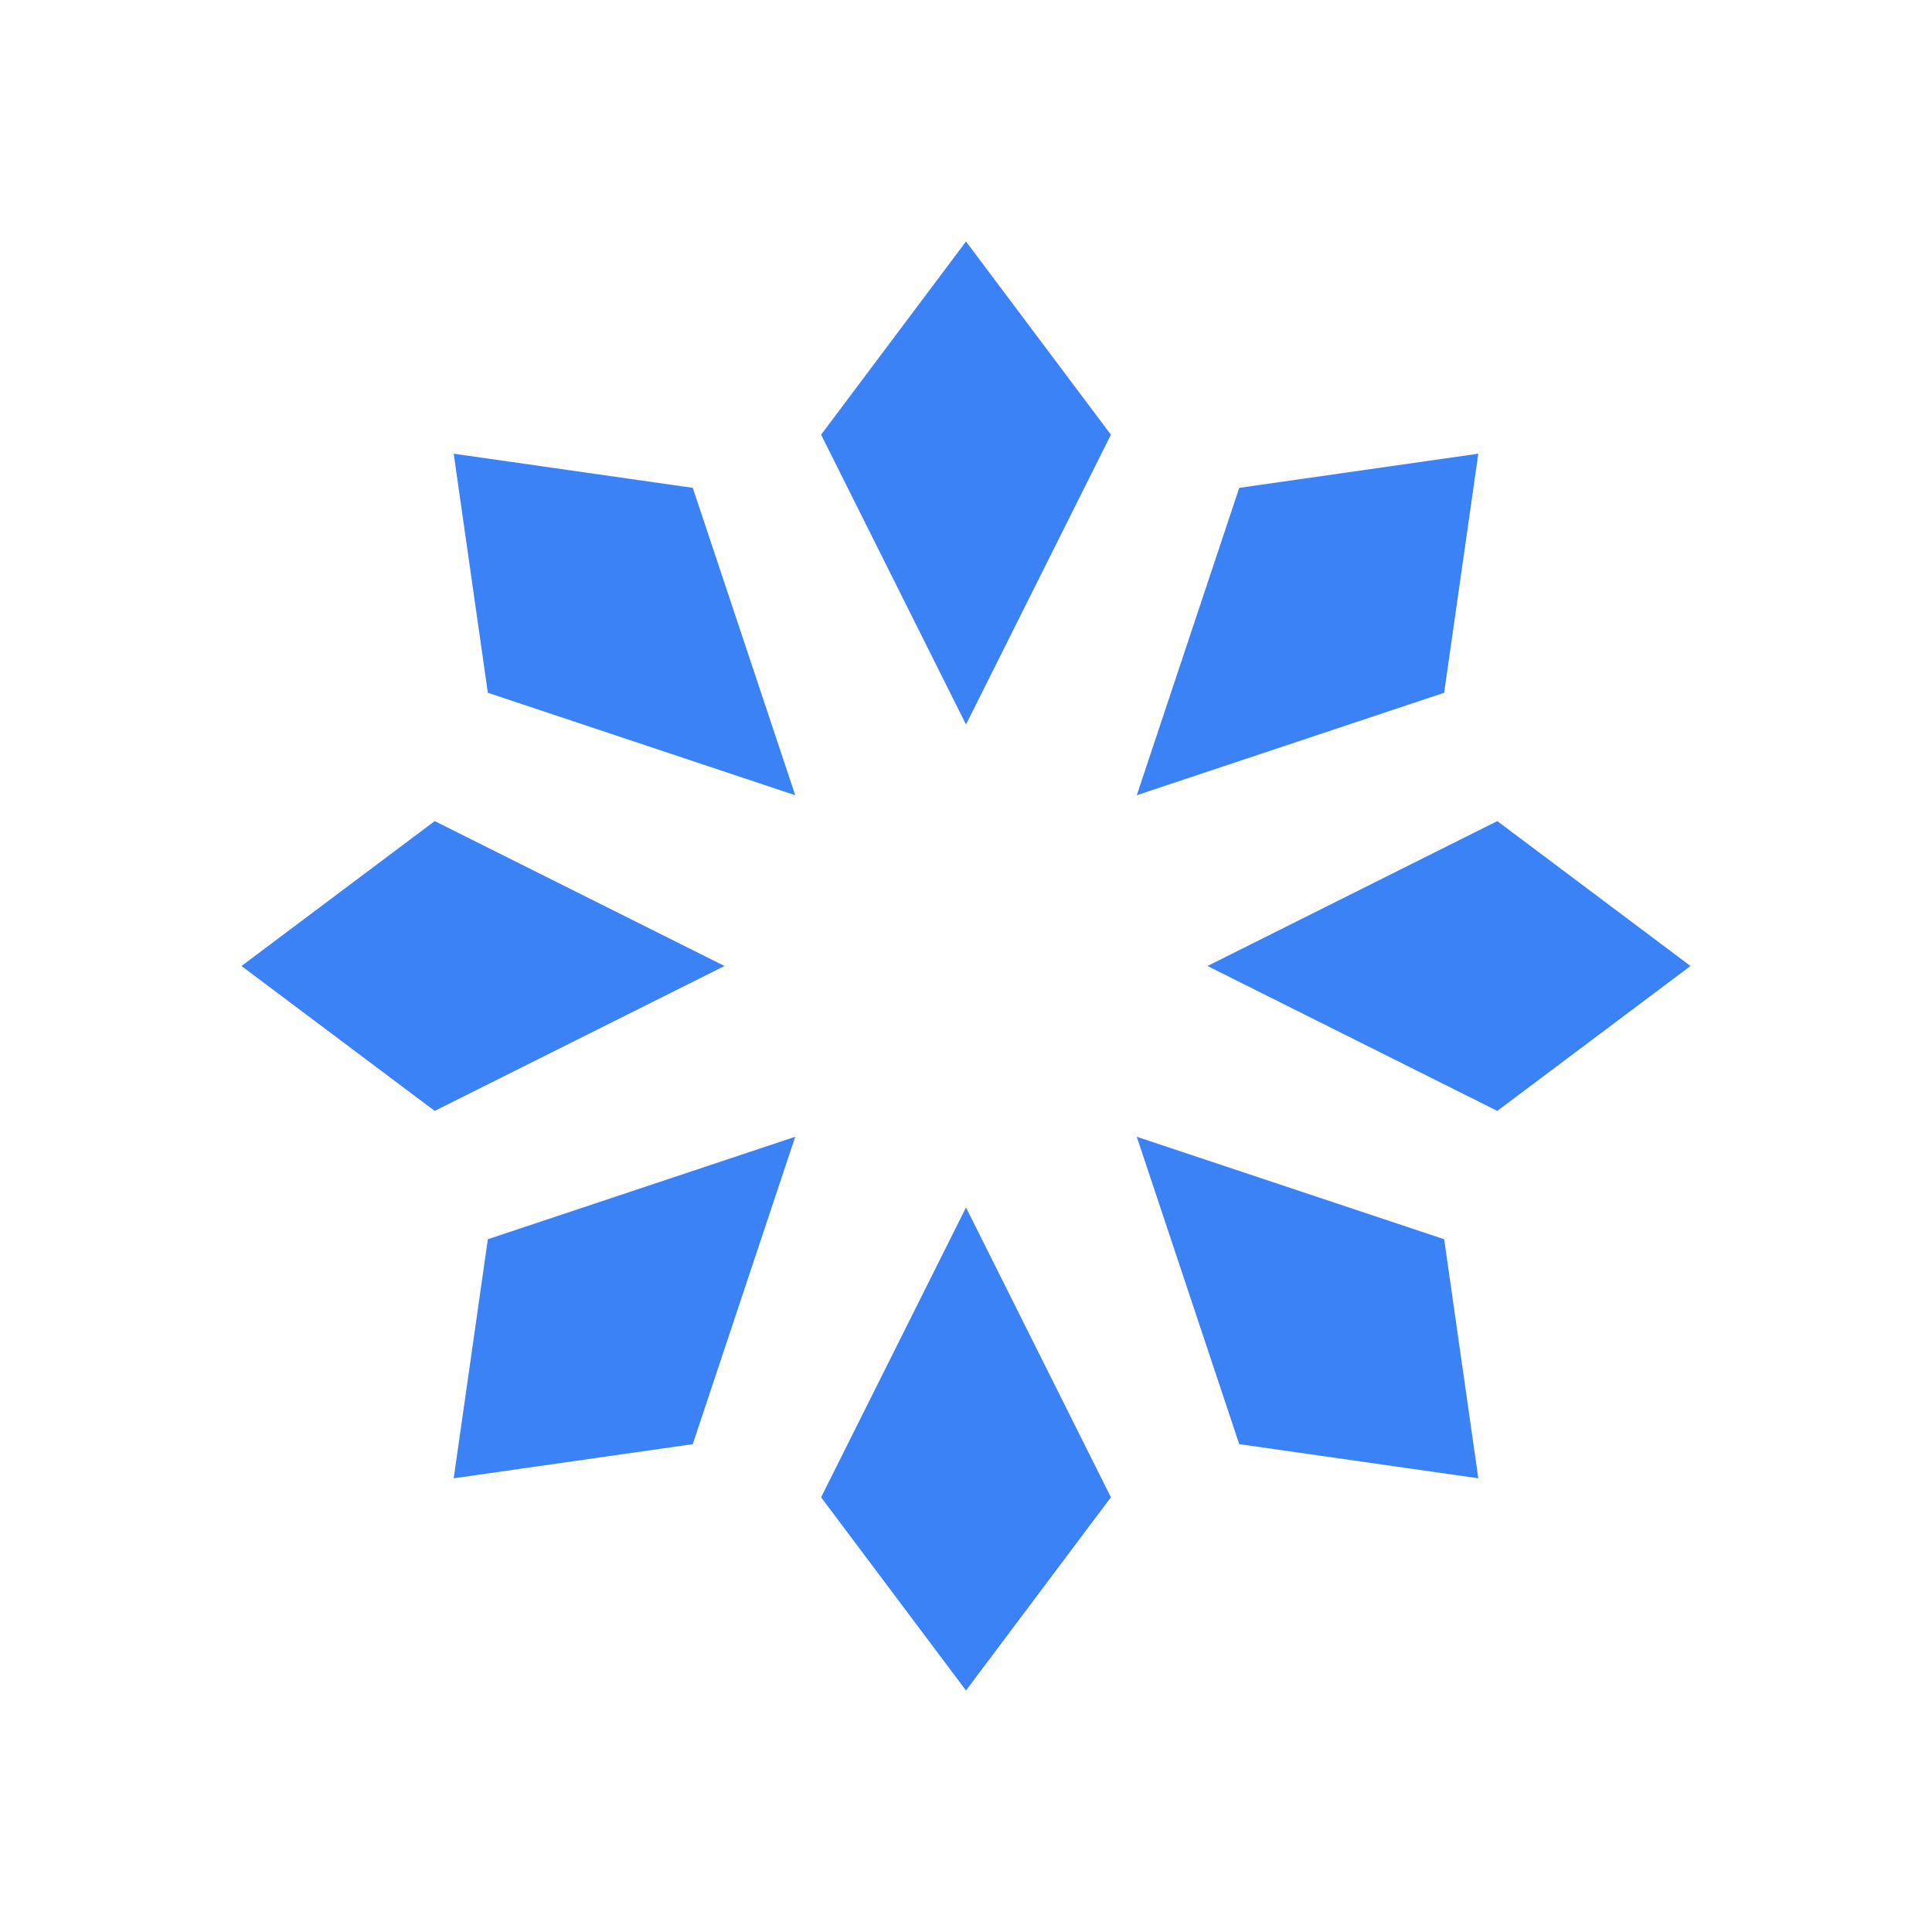
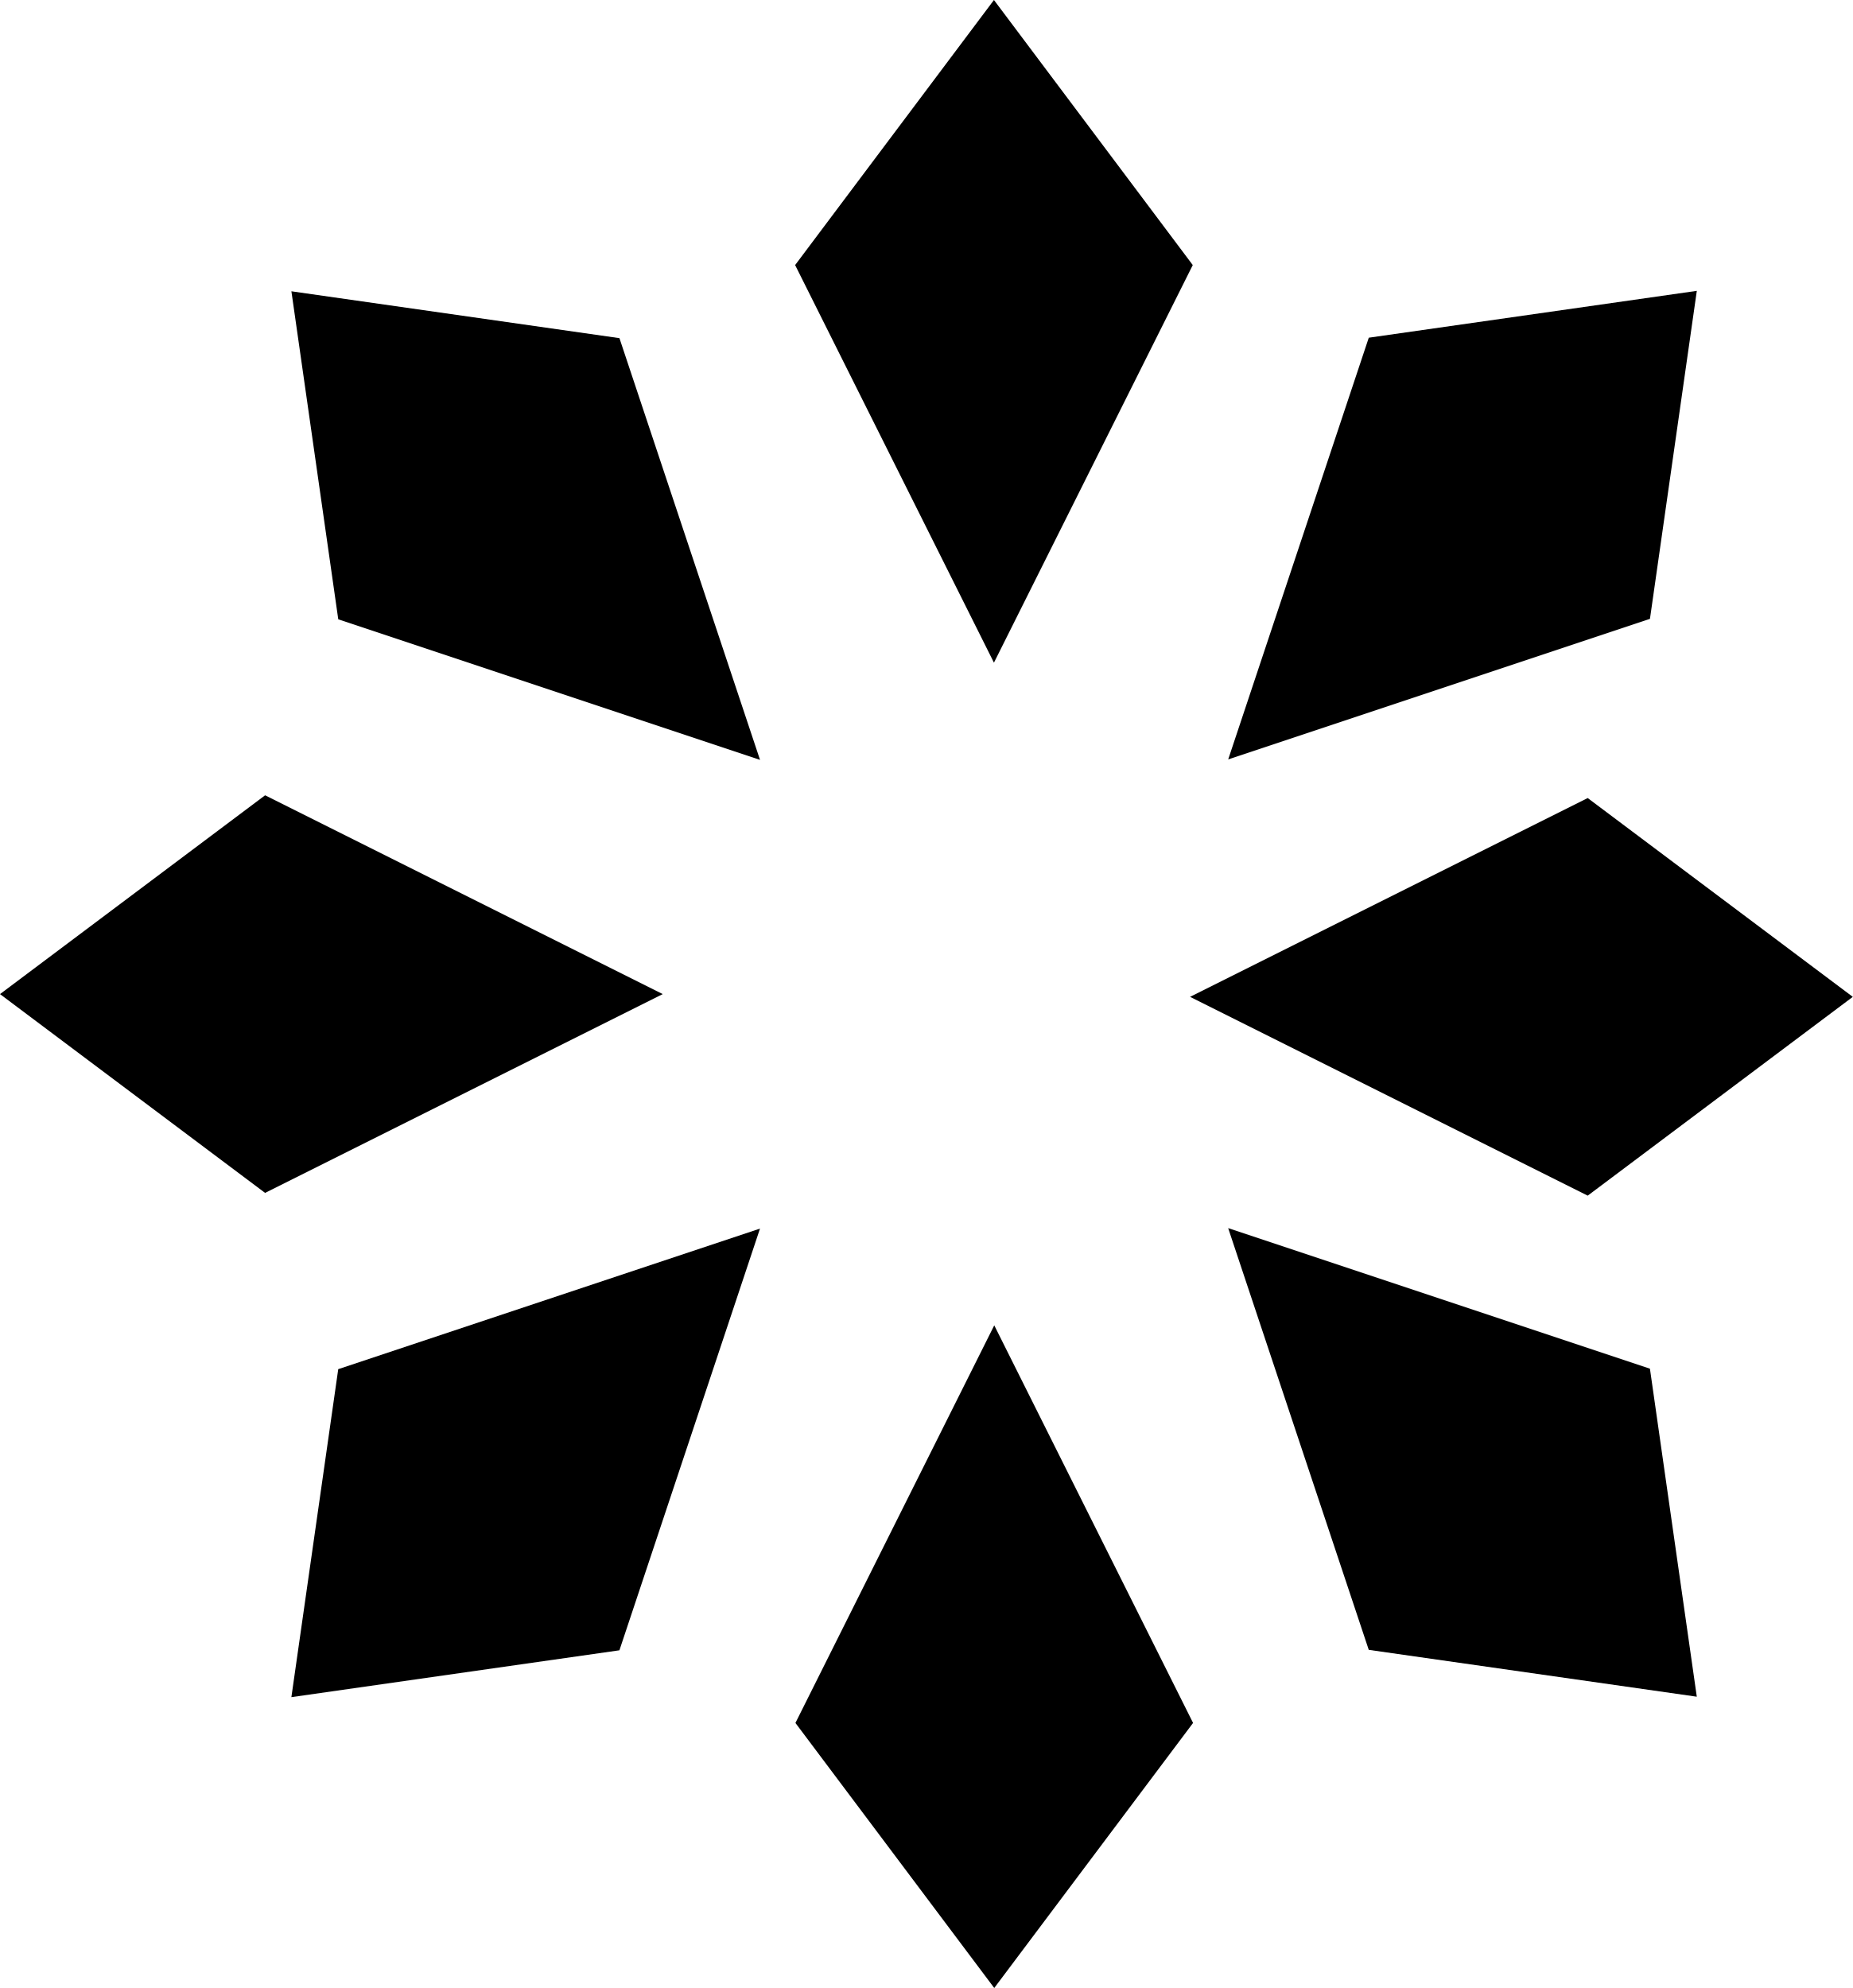
- <svg xmlns="http://www.w3.org/2000/svg" width="200" height="200" viewBox="-100 -100 200 200">
-   <g transform="rotate(0)">
-     <path d="M 0 -25 L 15 -55 L 0 -75 L -15 -55 Z" fill="#3b82f6" stroke="none" />
-   </g>
-   <g transform="rotate(45)">
-     <path d="M 0 -25 L 15 -55 L 0 -75 L -15 -55 Z" fill="#3b82f6" stroke="none" />
-   </g>
-   <g transform="rotate(90)">
-     <path d="M 0 -25 L 15 -55 L 0 -75 L -15 -55 Z" fill="#3b82f6" stroke="none" />
-   </g>
-   <g transform="rotate(135)">
-     <path d="M 0 -25 L 15 -55 L 0 -75 L -15 -55 Z" fill="#3b82f6" stroke="none" />
-   </g>
-   <g transform="rotate(180)">
-     <path d="M 0 -25 L 15 -55 L 0 -75 L -15 -55 Z" fill="#3b82f6" stroke="none" />
-   </g>
-   <g transform="rotate(225)">
-     <path d="M 0 -25 L 15 -55 L 0 -75 L -15 -55 Z" fill="#3b82f6" stroke="none" />
-   </g>
-   <g transform="rotate(270)">
-     <path d="M 0 -25 L 15 -55 L 0 -75 L -15 -55 Z" fill="#3b82f6" stroke="none" />
-   </g>
-   <g transform="rotate(315)">
-     <path d="M 0 -25 L 15 -55 L 0 -75 L -15 -55 Z" fill="#3b82f6" stroke="none" />
-   </g>
+ <svg xmlns="http://www.w3.org/2000/svg" width="260" height="279" viewBox="0 0 260 279" fill="none">
+   <path d="M139.478 93L167.378 37.2L139.478 0L111.578 37.2L139.478 93Z" fill="black" />
+   <path d="M172.35 106.579L231.535 86.851L238.111 40.818L192.078 47.394L172.35 106.579Z" fill="black" />
+   <path d="M167 139.9L222.8 167.8L260 139.9L222.8 112L167 139.9Z" fill="black" />
+   <path d="M172.347 172.358L192.075 231.543L238.108 238.119L231.532 192.086L172.347 172.358Z" fill="black" />
+   <path d="M139.522 186L111.622 241.8L139.522 279L167.422 241.8L139.522 186Z" fill="black" />
+   <path d="M106.65 172.421L47.465 192.149L40.889 238.182L86.922 231.606L106.65 172.421Z" fill="black" />
+   <path d="M93 139.514L37.2 111.614L0 139.514L37.2 167.414L93 139.514Z" fill="black" />
+   <path d="M106.653 106.642L86.925 47.457L40.892 40.881L47.468 86.914L106.653 106.642Z" fill="black" />
</svg>
